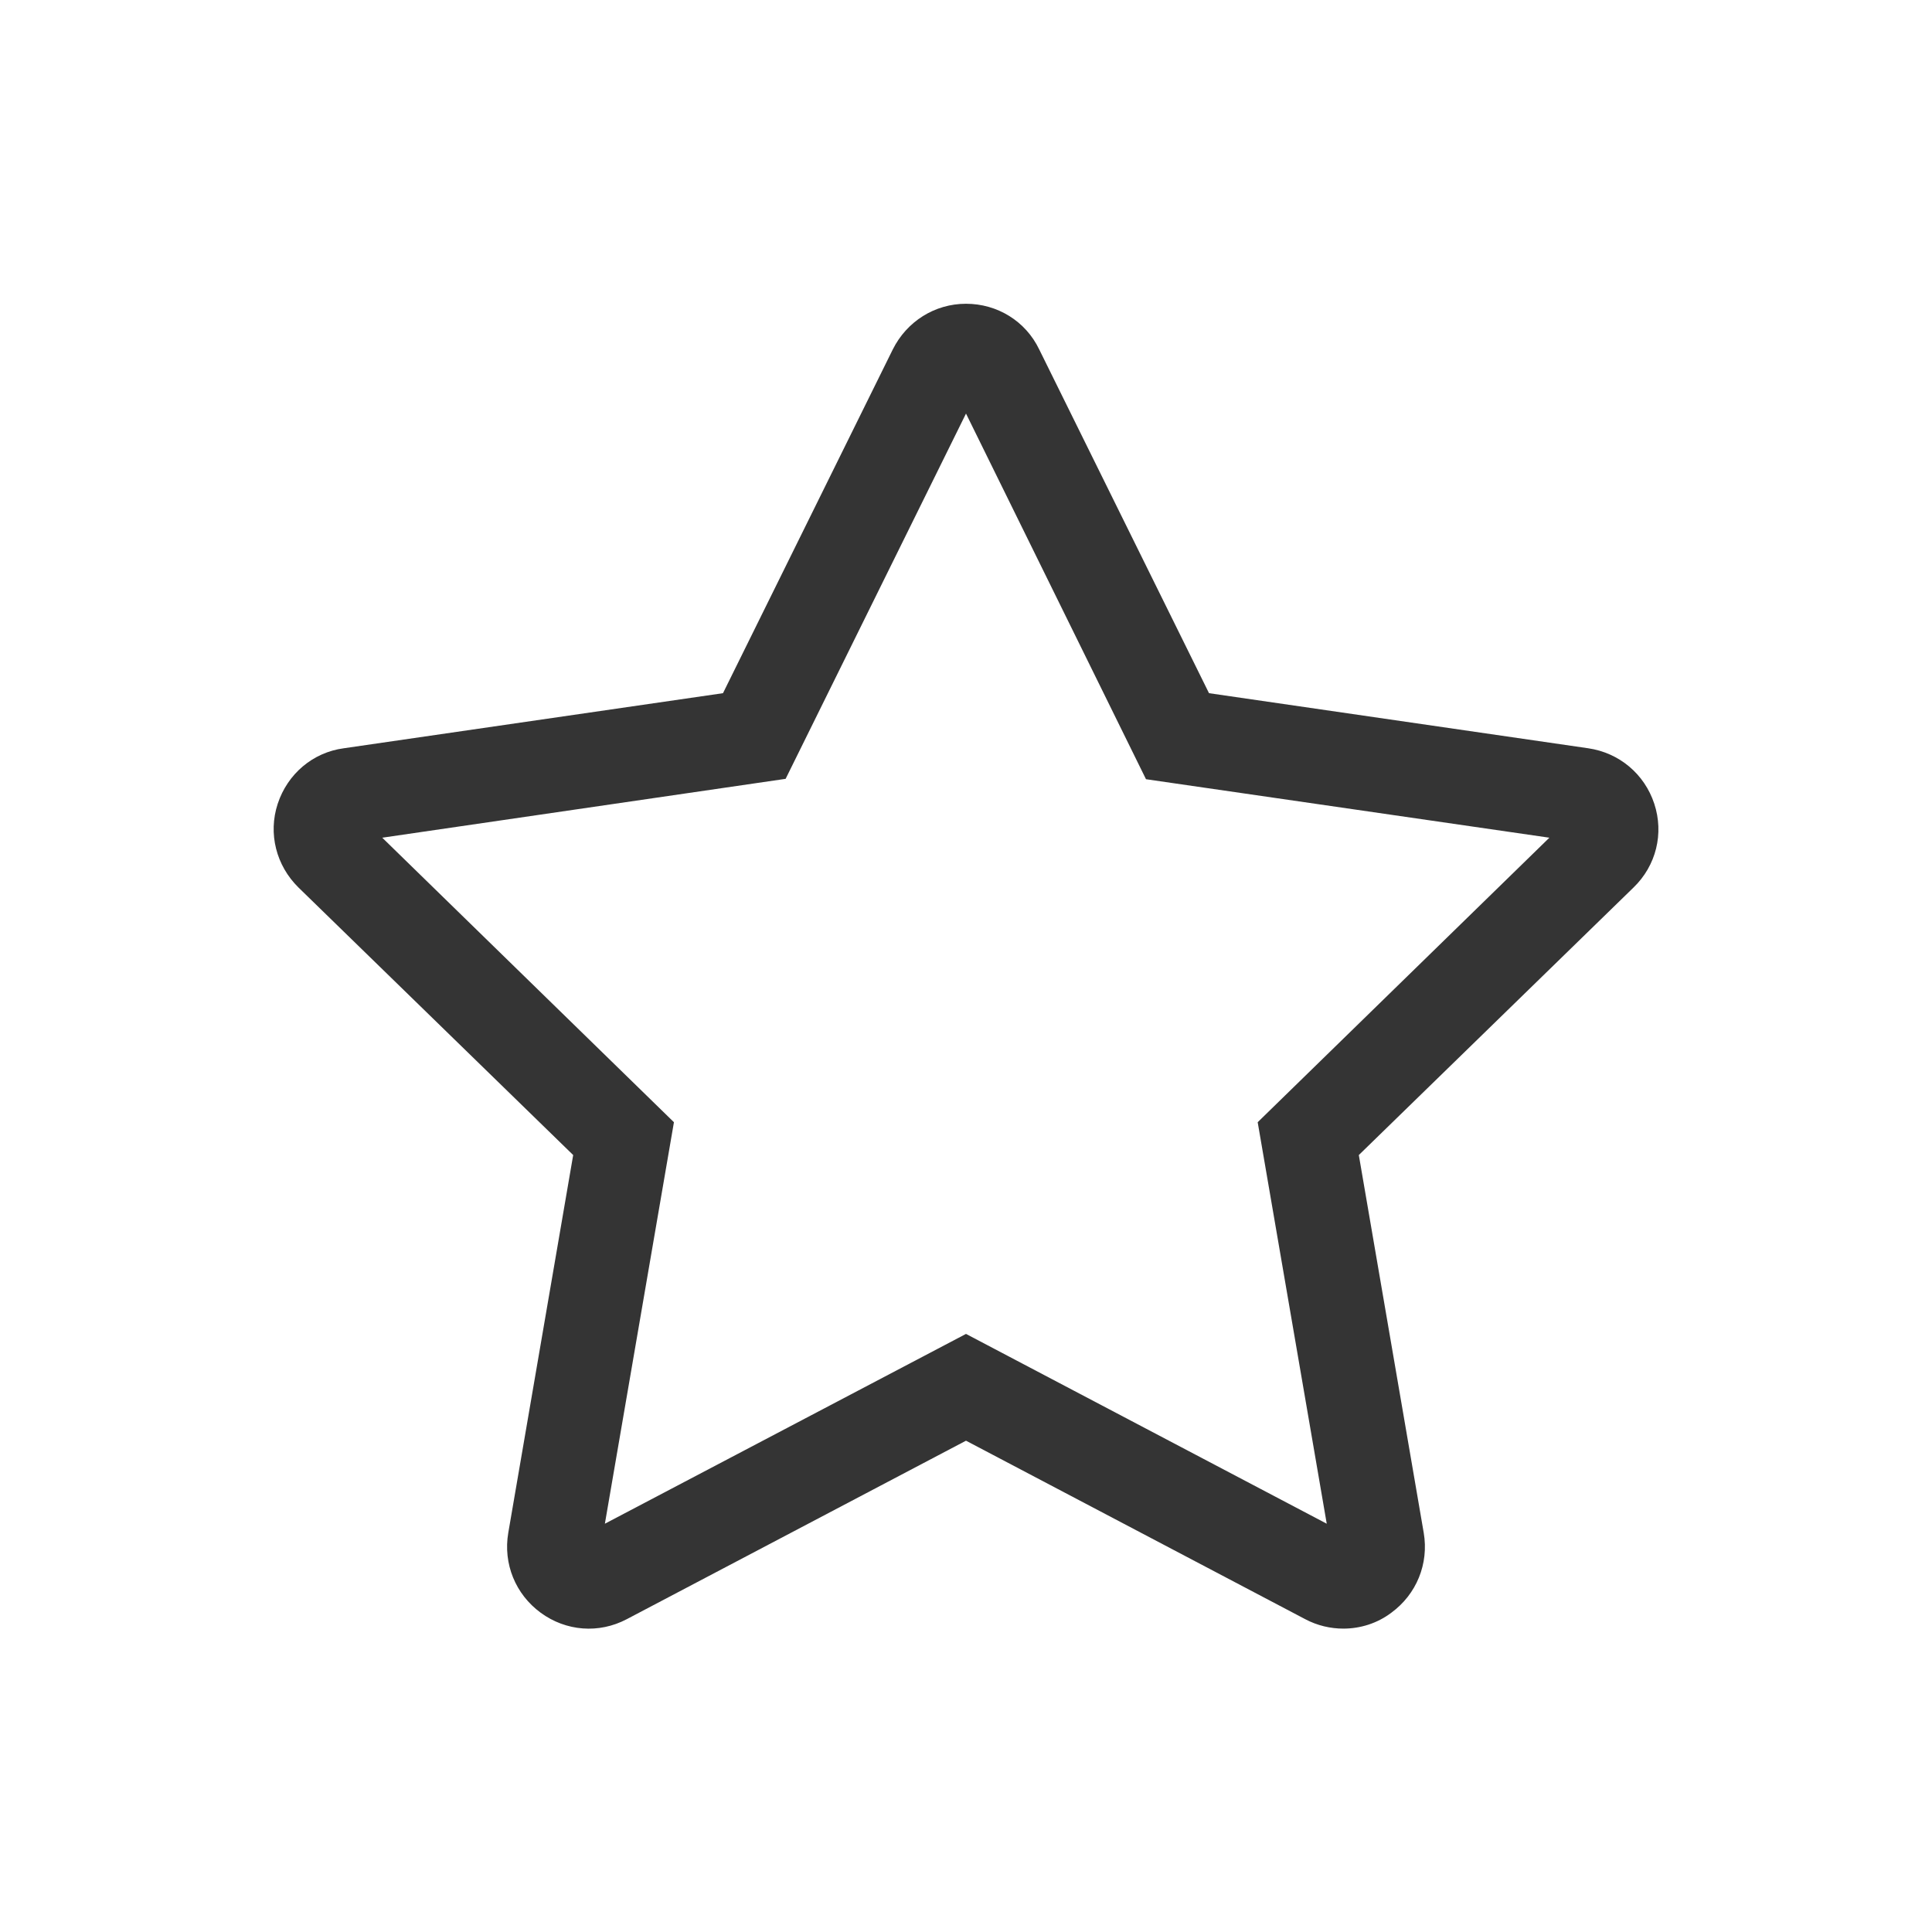
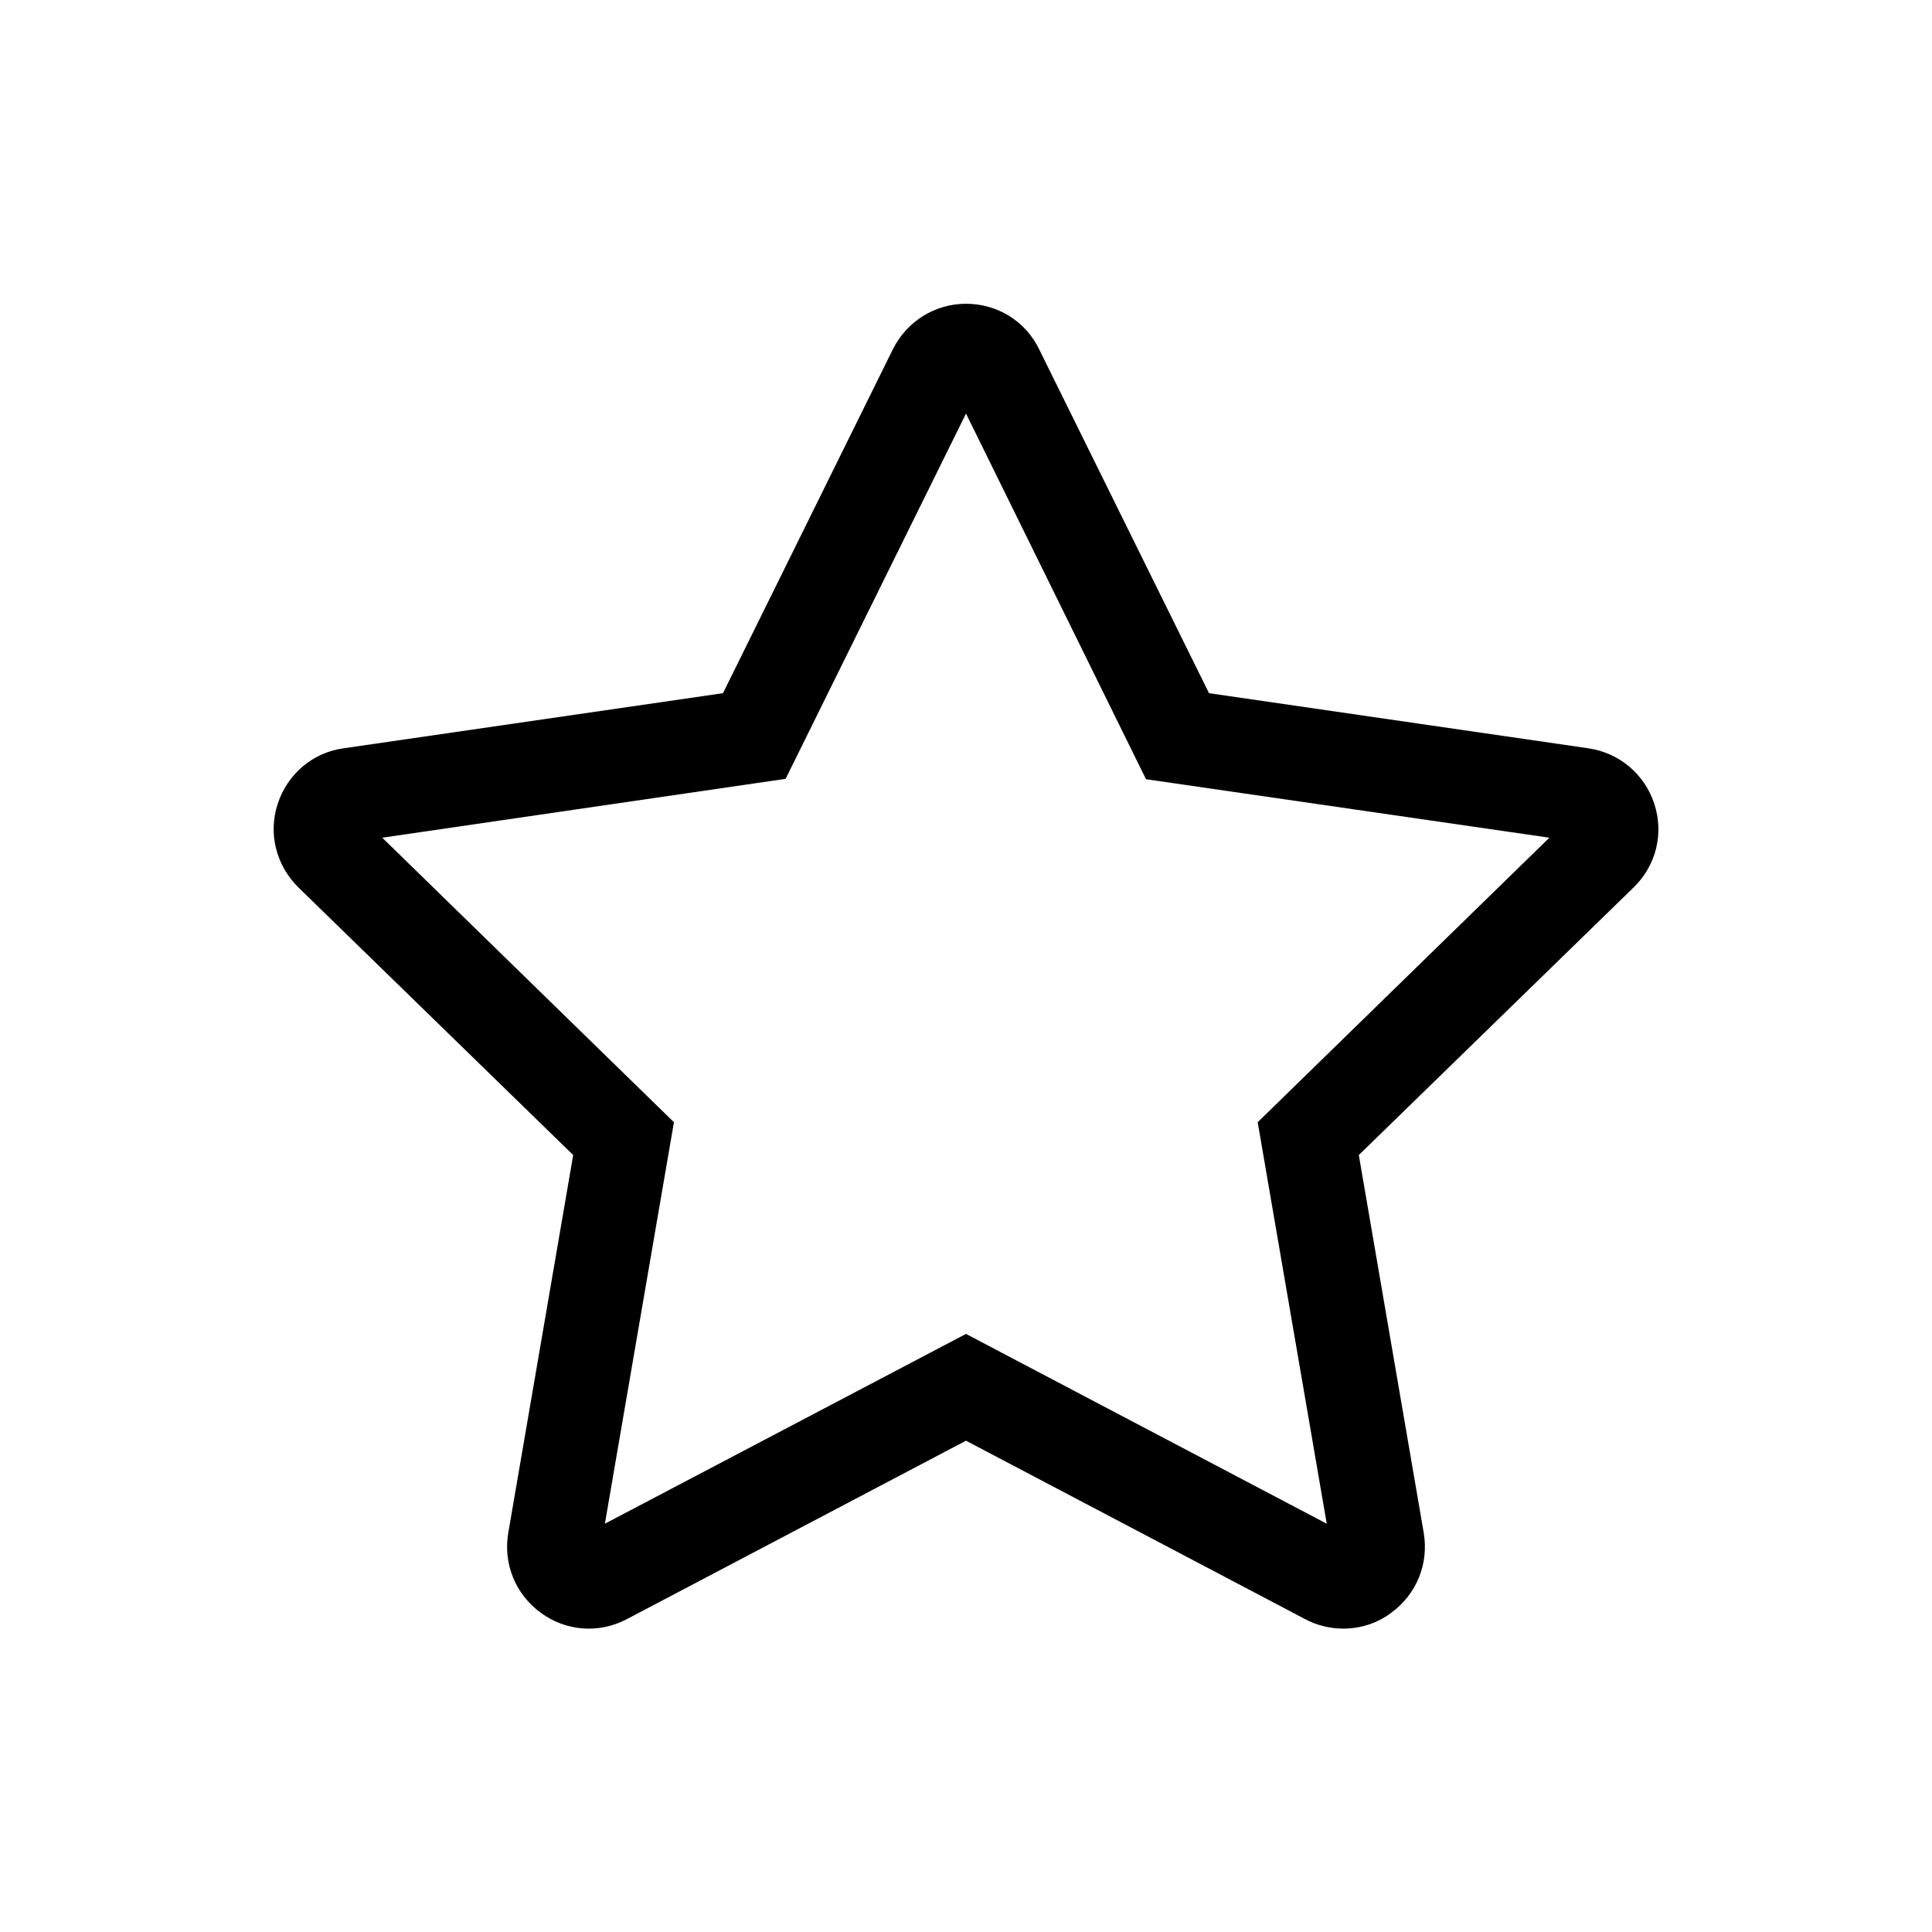
<svg xmlns="http://www.w3.org/2000/svg" version="1.1" id="Capa_1" x="0px" y="0px" viewBox="0 0 512 512" style="enable-background:new 0 0 512 512;" xml:space="preserve">
  <style type="text/css">
- 	.svg_base {fill:#343434;}
- 	.svg_line{stroke:#343434;}
</style>
  <g>
    <path class="svg_base" d="M356,431.6c-3.4,0-6.9-0.8-10.1-2.5L256,381.8l-89.9,47.3c-7.4,3.9-16.1,3.2-22.8-1.7c-6.7-4.9-10-13-8.6-21.2l17.2-100.1   l-72.8-70.9c-5.9-5.8-8.1-14.3-5.5-22.2c2.6-7.9,9.3-13.6,17.5-14.7l100.5-14.6l45-91.1c3.7-7.4,11.1-12.1,19.4-12.1c0,0,0,0,0,0   c8.3,0,15.8,4.6,19.4,12.1l45,91.1l100.5,14.6c8.2,1.2,14.9,6.8,17.5,14.7s0.5,16.4-5.5,22.2l-72.8,70.9l17.2,100.1   c1.4,8.2-1.9,16.3-8.6,21.2C365,430.2,360.5,431.6,356,431.6z M256,353.5l95.6,50.3l-18.3-106.4l77.3-75.4l-106.9-15.5L256,109.6   l-47.8,96.8L101.3,222l77.3,75.4l-18.3,106.4L256,353.5z M253,103.6C253,103.6,253,103.6,253,103.6L253,103.6z" />
  </g>
</svg>
